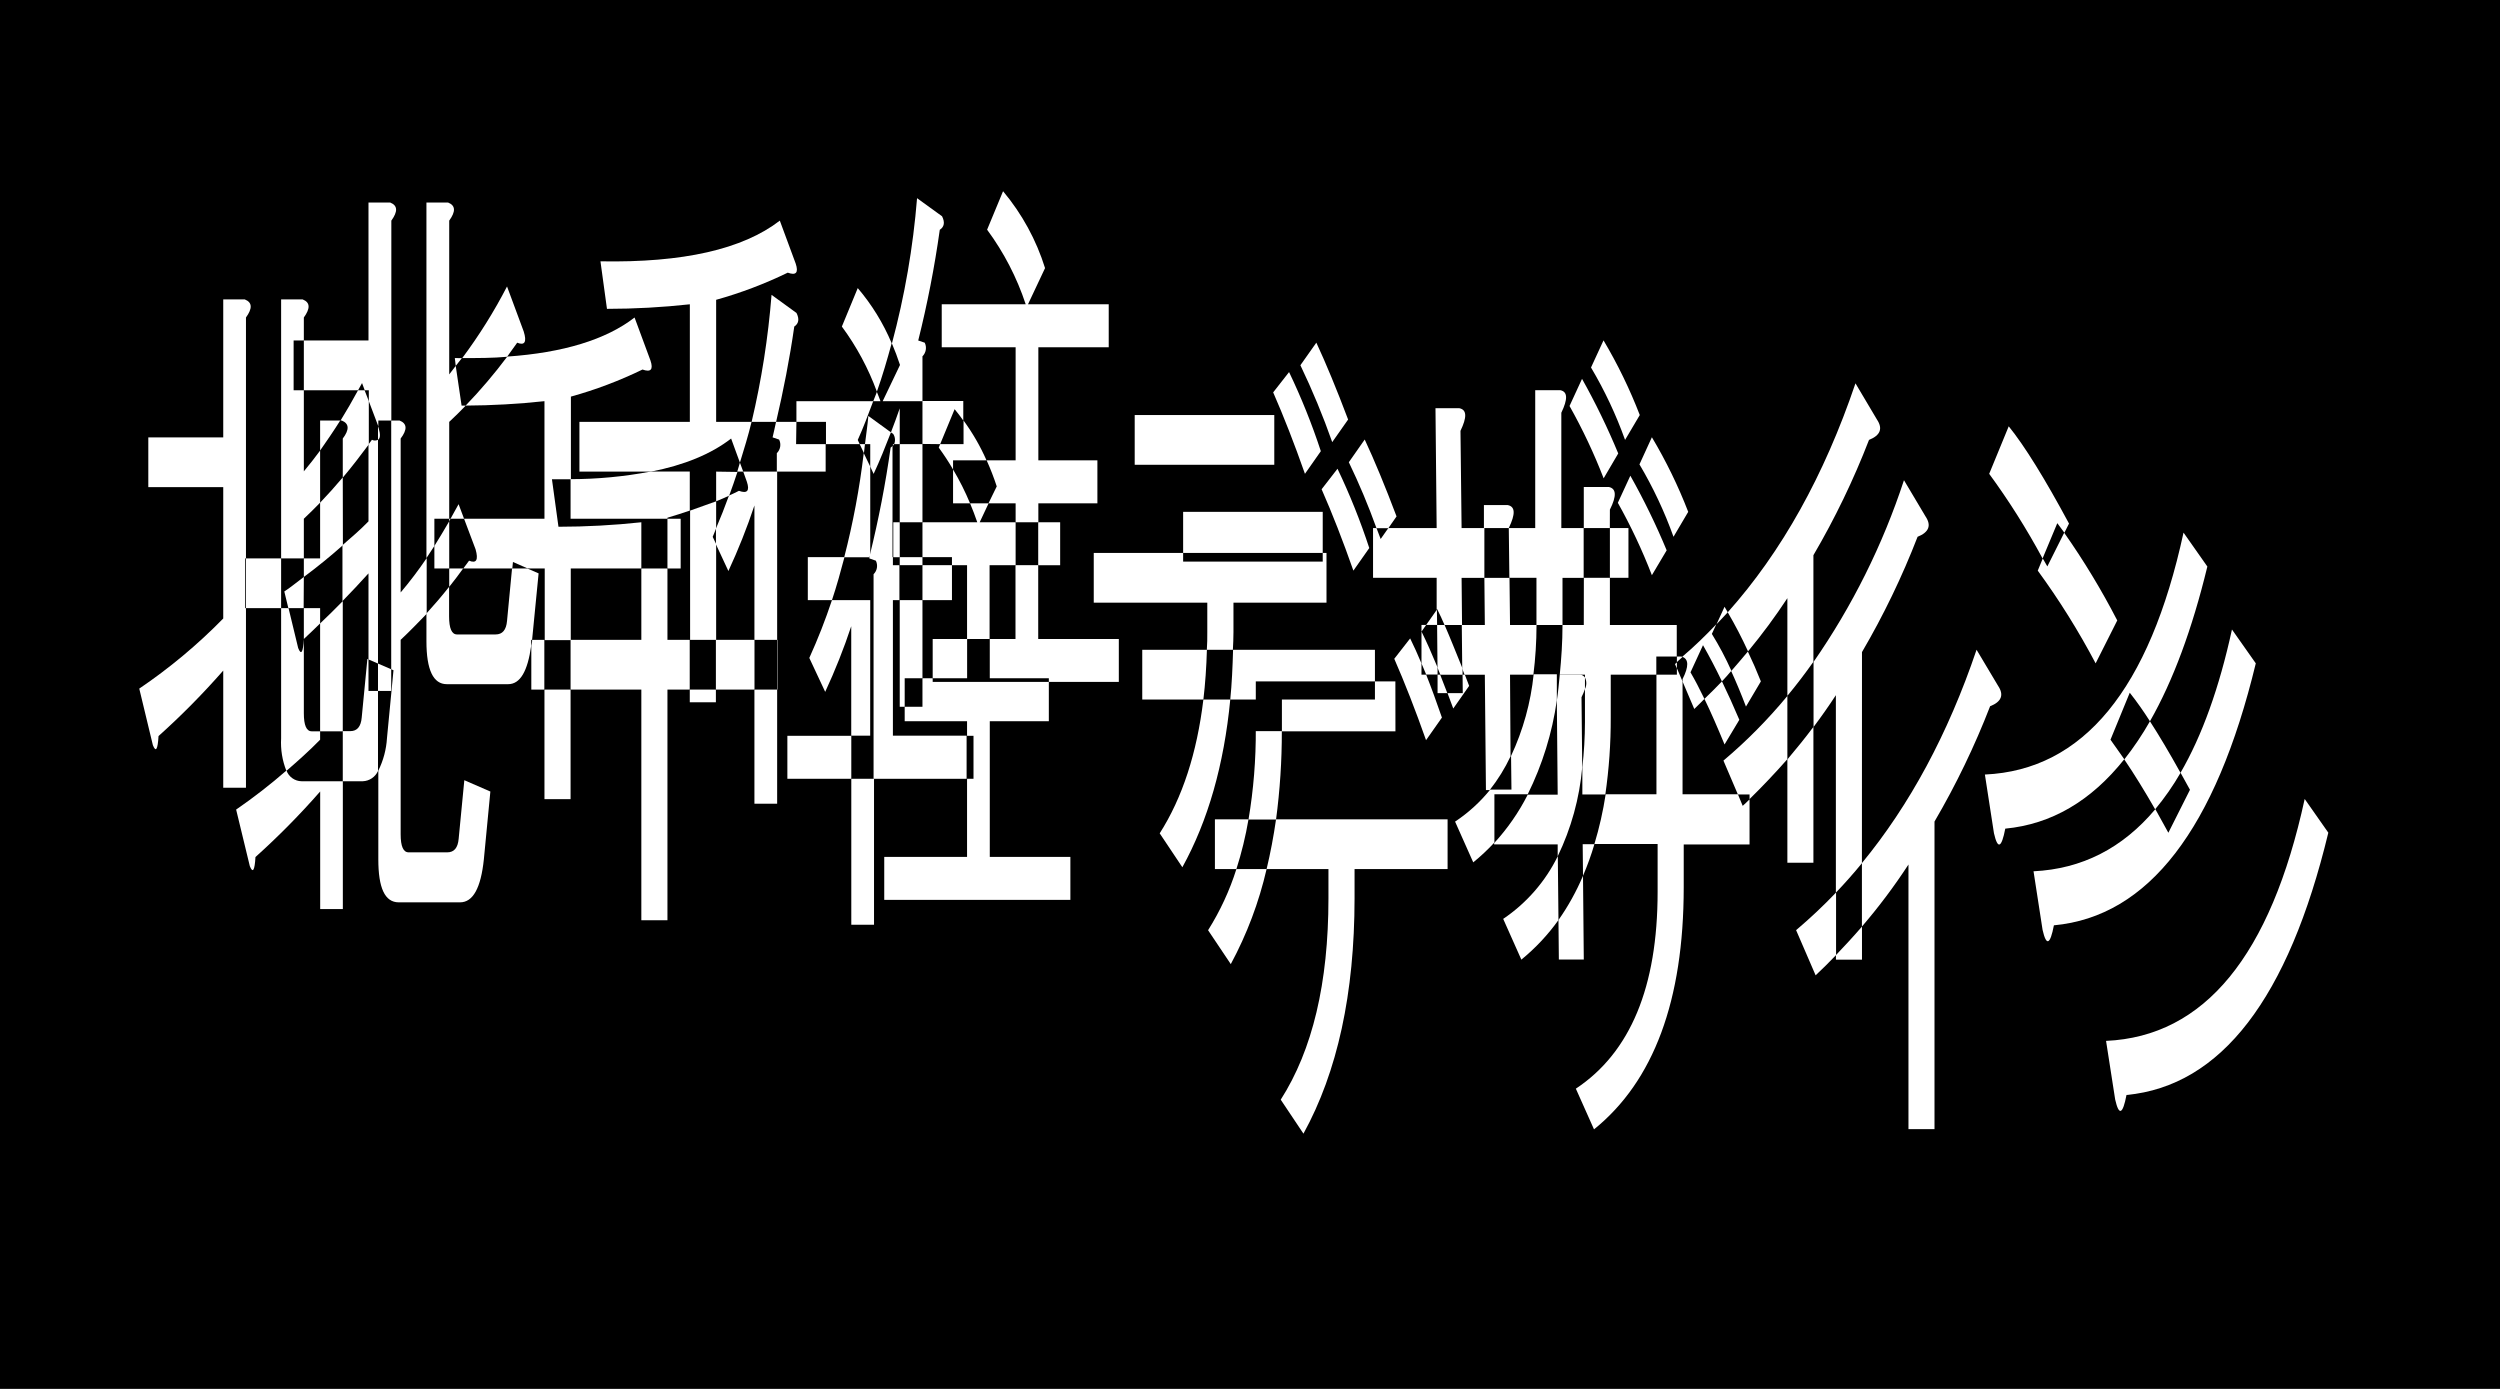
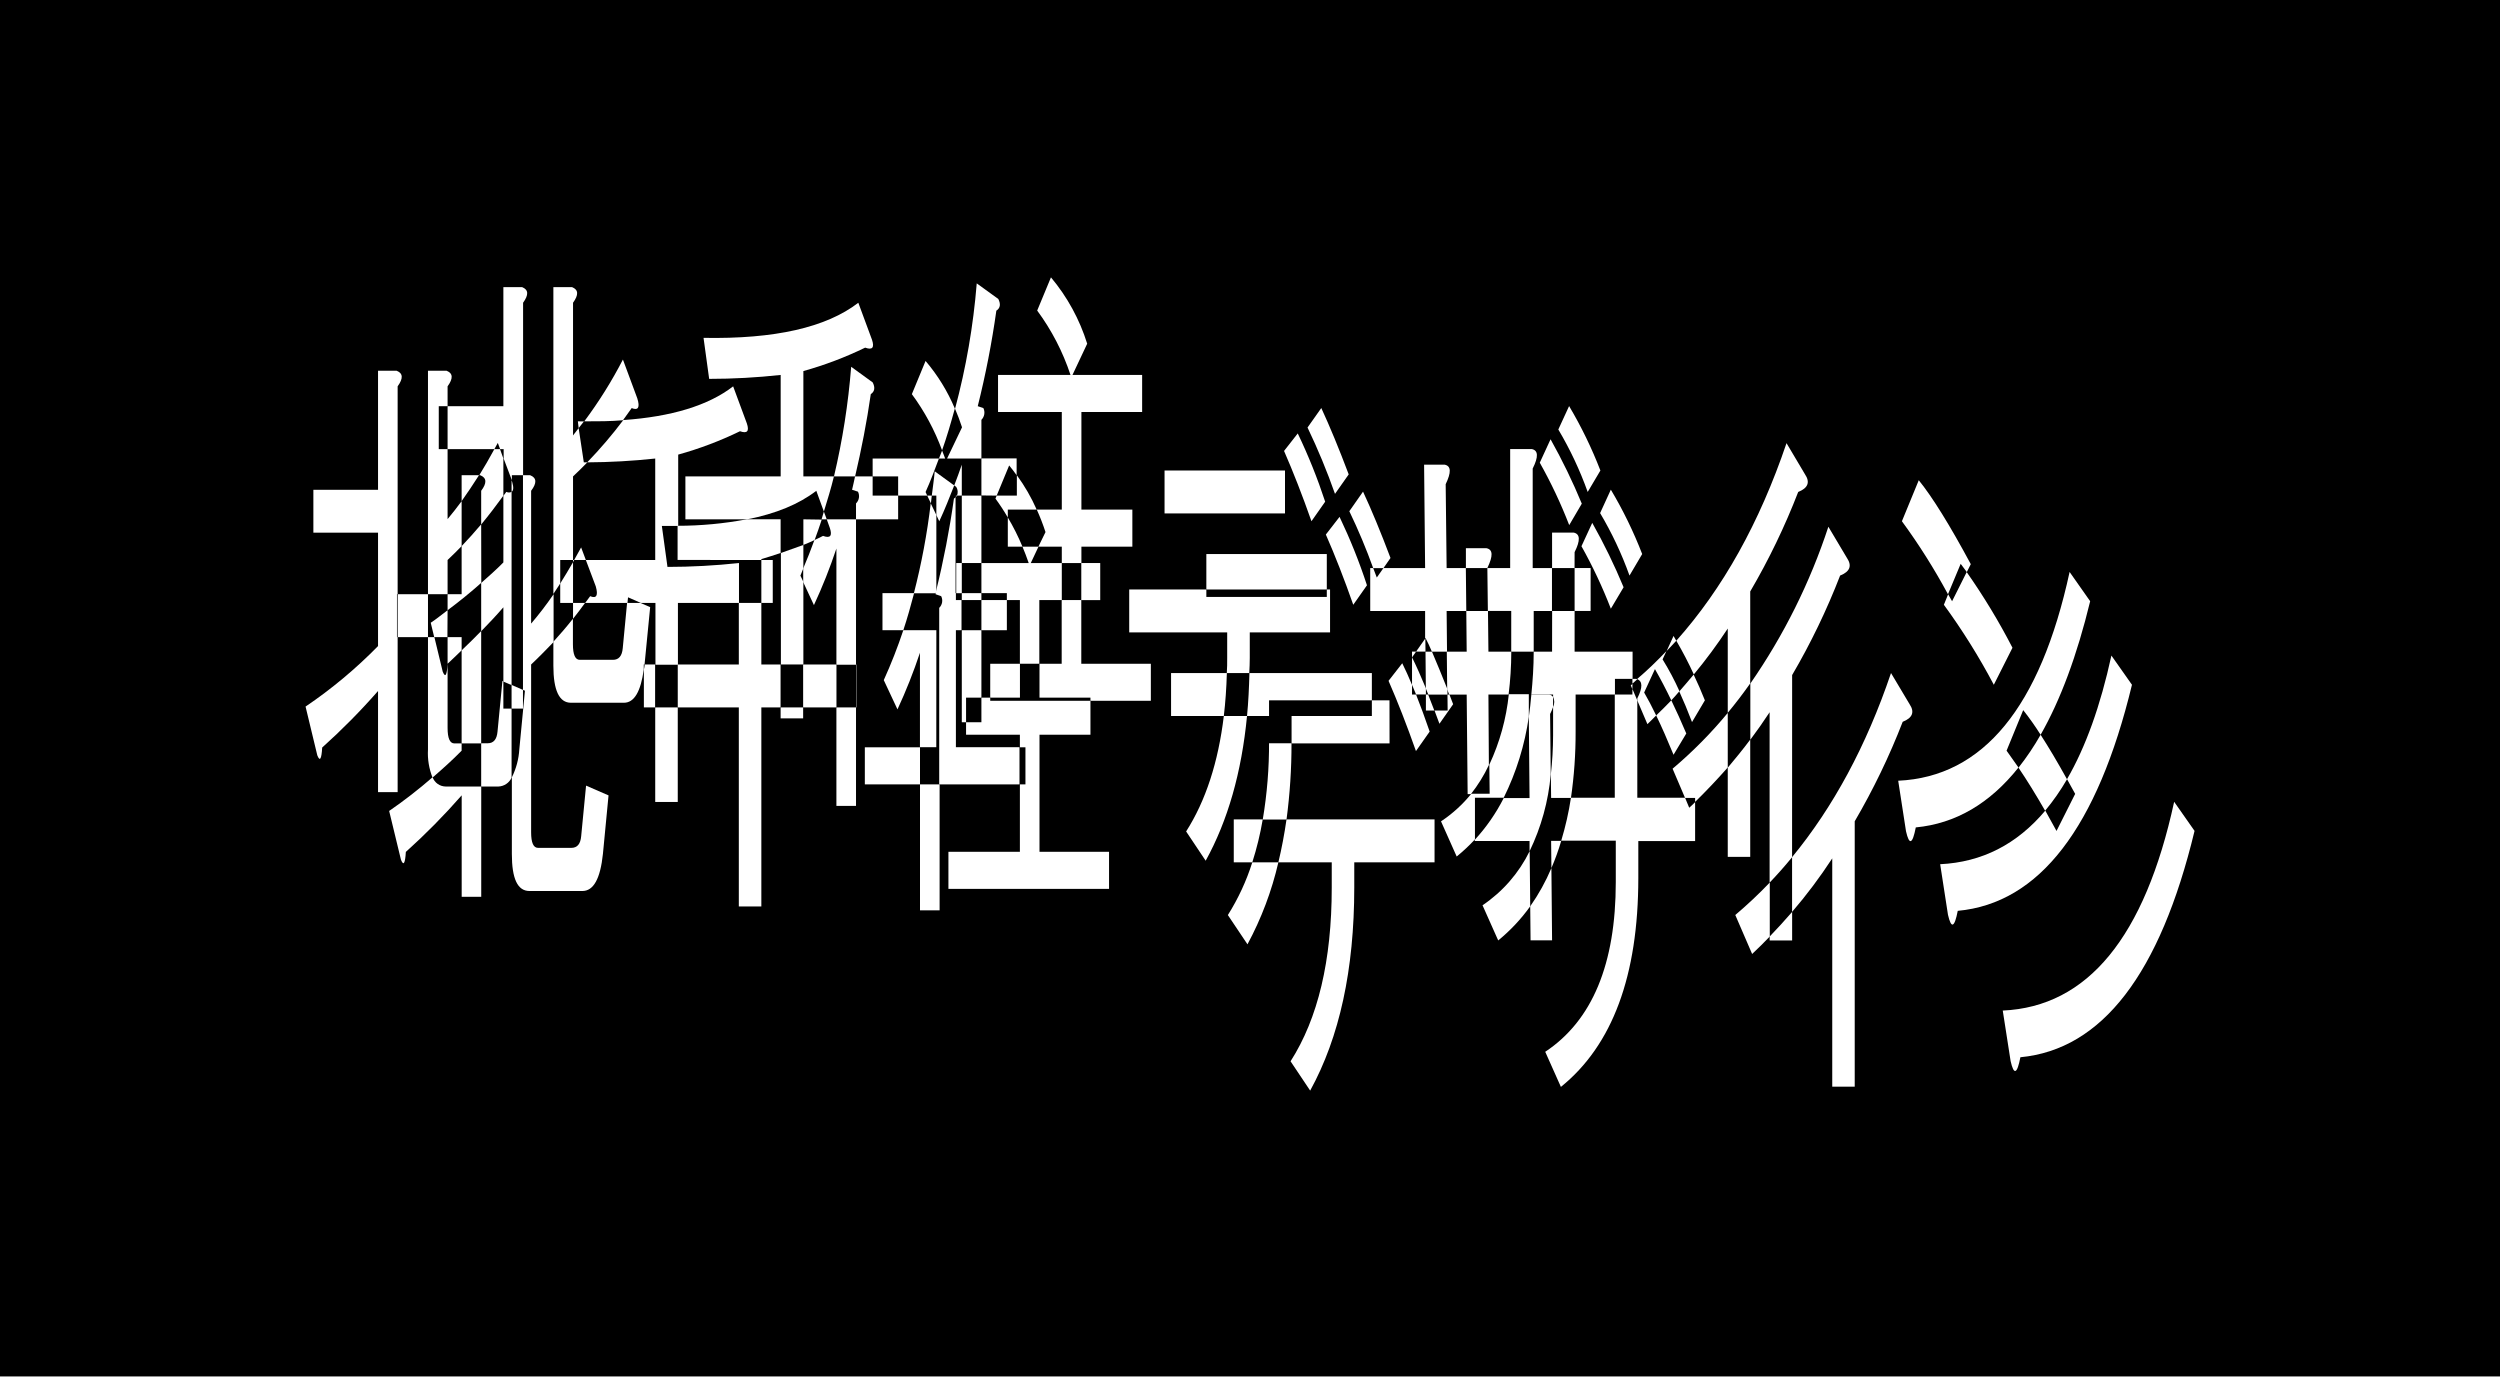
- <svg xmlns="http://www.w3.org/2000/svg" id="レイヤー_1" data-name="レイヤー 1" width="384" height="213.33" viewBox="0 0 384 213.33">
+ <svg xmlns="http://www.w3.org/2000/svg" id="レイヤー_1" data-name="レイヤー 1" width="445" height="245" viewBox="0 0 445 245">
  <defs>
    <style>
      .cls-1 {
        fill: #fff;
      }
    </style>
  </defs>
-   <rect width="384" height="213.33" />
+   <rect width="445" height="245" />
  <g>
-     <path class="cls-1" d="M207.07,64.44q-2.62-6.94-4.88-11.81l-2.45,3.47a116.64,116.64,0,0,1,4.89,11.81Z" />
-     <path class="cls-1" d="M202.88,69.3A100.47,100.47,0,0,0,198,57.15l-2.44,3.12q2.44,5.56,4.88,12.51Z" />
-     <path class="cls-1" d="M178.13,128l3.48,5.21q5.91-10.71,7.36-25.76h-4.13C183.85,115.66,181.62,122.53,178.13,128Z" />
-     <path class="cls-1" d="M189.46,97.09V92.57h14.29V84.93h-.58v1.33H181.73V84.93H168v7.64h17.44v4.52c0,.93,0,1.82-.07,2.72h4C189.42,98.9,189.46,98,189.46,97.09Z" />
-     <rect class="cls-1" x="174.29" y="63.75" width="21.44" height="7.64" />
-     <path class="cls-1" d="M221.88,96h2.69l-.07-7.24H228L228,81.11H224.5l-.17-14.93c1-2.09,1-3.24-.18-3.48h-3.66l.18,18.41h-7.42l-1.18,1.68c-.22-.59-.42-1.12-.64-1.68h-.53v7.64h9.77l0,4.89.07-.09C221.14,94.32,221.51,95.14,221.88,96Z" />
-     <path class="cls-1" d="M220.81,103.63l0,2.84h1.5c-.38-1-.75-1.94-1.1-2.84Z" />
-     <path class="cls-1" d="M236,88.75V96h4c0-.22,0-.42,0-.64v-6.6h3.25V81.11h-3.43V63.4c1-2.09,1-3.24-.17-3.47h-3.84V81.11h-4.06l.09,7.64Z" />
-     <path class="cls-1" d="M234.66,122a47.57,47.57,0,0,0,4.47-14.43l0-4h-3.56a39,39,0,0,1-3.47,12.54l.06,5.17h-3.26a24.07,24.07,0,0,1-5.4,4.92l2.79,6.26a31.2,31.2,0,0,0,3.25-3.05V122Z" />
-     <path class="cls-1" d="M248.56,69.65A107.27,107.27,0,0,0,243,58.19l-1.92,4.17a85.65,85.65,0,0,1,5.24,11.11Z" />
-     <rect class="cls-1" x="247.28" y="81.11" width="2.85" height="7.64" />
-     <path class="cls-1" d="M251.87,63.75a76.32,76.32,0,0,0-5.57-11.47l-1.92,4.17a64.14,64.14,0,0,1,5.23,11.12Z" />
-     <path class="cls-1" d="M274.54,132.52h4V111.65c-1.27,1.71-2.62,3.35-4,5Z" />
-     <path class="cls-1" d="M274.54,91.88v15c1.39-1.67,2.72-3.42,4-5.23V85.28a122.46,122.46,0,0,0,8.54-17.71c1.75-.7,2.15-1.74,1.22-3.13L285,58.88q-7.2,21.25-19.62,35.17a67.58,67.58,0,0,1,3.12,6A92.06,92.06,0,0,0,274.54,91.88Z" />
-     <path class="cls-1" d="M258.44,104.31v.37l1.8,4.22c.54-.5,1-1,1.56-1.55-.73-1.51-1.45-2.9-2.14-4.08l1.92-4.17q1.46,2.55,2.91,5.56c.5-.53,1-1.09,1.45-1.63a47.91,47.91,0,0,0-3-5.66l.69-1.49c-1.68,1.77-3.42,3.46-5.24,5C259.39,101.24,259.43,102.35,258.44,104.31Z" />
-     <path class="cls-1" d="M316,80.36c.34.42.72,1,1.09,1.47l.71-1.41Q312.2,70,308.54,65.48l-3,7.3a111.2,111.2,0,0,1,8.2,13Z" />
-     <path class="cls-1" d="M327.13,106.4a51,51,0,0,1,3.1,4.39q5.31-9.3,8.82-23.77l-3.66-5.21q-7.84,36.12-30.51,37.16l1.39,9c.58,2.55,1.16,2.31,1.74-.69,7.09-.68,13.18-4.25,18.28-10.66-.72-1.05-1.43-2-2.12-3Z" />
-     <path class="cls-1" d="M189.4,99.81c-.07,2.62-.19,5.19-.43,7.64h3.92v-2.79h18.3V99.81Z" />
-     <path class="cls-1" d="M196.89,112.3h-4V112a80.62,80.62,0,0,1-1.12,13.88H196A101.55,101.55,0,0,0,196.89,112.3Z" />
-     <path class="cls-1" d="M214.51,79.32q-2.62-6.94-4.89-11.81L207.18,71a106.12,106.12,0,0,1,4.25,10.13h1.82Z" />
-     <path class="cls-1" d="M175.45,99.81v7.64h9.39q.43-3.63.54-7.64Z" />
-     <path class="cls-1" d="M185.56,142.88l3.49,5.21a58.43,58.43,0,0,0,5.5-14.6h-4.64A40.52,40.52,0,0,1,185.56,142.88Z" />
-     <path class="cls-1" d="M207.88,87.65l2.44-3.47A101.4,101.4,0,0,0,205.44,72L203,75.15Q205.45,80.72,207.88,87.65Z" />
-     <rect class="cls-1" x="181.73" y="78.62" width="21.44" height="6.31" />
-     <path class="cls-1" d="M248.5,77.23a86,86,0,0,1,5.23,11.12L256,84.53a106.34,106.34,0,0,0-5.58-11.46Z" />
-     <path class="cls-1" d="M231.77,81.06c1-2.09,1-3.24-.18-3.48h-3.66l0,3.53h3.81Z" />
-     <polygon class="cls-1" points="218.34 95.99 218.34 97.02 219.06 95.99 218.34 95.99" />
-     <path class="cls-1" d="M257.05,82.45l2.26-3.83a75.67,75.67,0,0,0-5.58-11.46l-1.91,4.17A64.14,64.14,0,0,1,257.05,82.45Z" />
-     <path class="cls-1" d="M230.89,141.14l2.79,6.26a31.37,31.37,0,0,0,5.7-6.08l-.1-9.82A24.75,24.75,0,0,1,230.89,141.14Z" />
-     <path class="cls-1" d="M218.34,97v4.89c.24.56.47,1.12.72,1.72h1.75v-1.09C219.92,100.37,219.09,98.51,218.34,97Z" />
-     <path class="cls-1" d="M247.28,78.28c1.05-2.09,1-3.24-.17-3.48h-3.84v6.31h4Z" />
-     <path class="cls-1" d="M243.27,96H240c0,2.67-.18,5.19-.42,7.63h3.87v.43a2,2,0,0,1,0,1.77v5.1a62.87,62.87,0,0,1-.4,6.91l0,4.19h3.53a80.42,80.42,0,0,0,.83-11.8v-6.6h7v-2.79h3.14V96H247.28V88.75h-4Z" />
-     <path class="cls-1" d="M231.94,103.63h3.59a62.23,62.23,0,0,0,.48-7.58V96h-4.07l-.08-7.24H228l.07,7.24h-3.54l.07,6.7.36.94h3.11l.17,17.71h.58a26.78,26.78,0,0,0,3.2-5.17Z" />
-     <path class="cls-1" d="M243.15,134.52a42.59,42.59,0,0,0,1.75-4.85h-1.8Z" />
-     <path class="cls-1" d="M282,146.7v.7h4v-5.08C284.7,143.83,283.36,145.28,282,146.7Z" />
-     <path class="cls-1" d="M286,100.16a122.46,122.46,0,0,0,8.54-17.71c1.75-.7,2.15-1.74,1.22-3.13l-3.31-5.56a108,108,0,0,1-13.89,27.91v10c1.19-1.59,2.34-3.22,3.43-4.89v30.33q2.07-2.16,4-4.52Z" />
-     <path class="cls-1" d="M264.72,116.83l2.22,5.2h1.79v.71q3-2.94,5.81-6.13V106.9A78.14,78.14,0,0,1,264.72,116.83Z" />
-     <path class="cls-1" d="M346.49,101.89l-3.66-5.2q-2.93,13.44-7.9,22c.48.87.94,1.68,1.45,2.62l-3.32,6.6c-.68-1.26-1.36-2.46-2-3.62q-7.56,9-18.71,9.54l1.39,9q.87,3.81,1.74-.7Q337.25,140.11,346.49,101.89Z" />
-     <path class="cls-1" d="M313.77,85.78,313,87.65a115.57,115.57,0,0,1,8.89,14.24l3.32-6.59a116,116,0,0,0-8.15-13.47L314.47,87Z" />
-     <path class="cls-1" d="M214.33,104.66h-3.14v2.79H196.9V112c0,.11,0,.22,0,.33h17.44Z" />
-     <path class="cls-1" d="M218.34,101.91c-.59-1.41-1.18-2.73-1.74-3.85l-2.44,3.13q2.43,5.55,4.88,12.5l2.44-3.47c-.84-2.44-1.64-4.63-2.42-6.59h-.72Z" />
-     <path class="cls-1" d="M194.55,133.49h9.5V138q0,19.45-7.33,30.91l3.49,5.22q7.84-14.25,7.85-36.13v-4.51h14.29v-7.64H196Q195.43,129.82,194.55,133.49Z" />
-     <path class="cls-1" d="M186.61,125.85v7.64h3.3a55.81,55.81,0,0,0,1.86-7.64Z" />
-     <path class="cls-1" d="M224.68,106.47h-2.34c.29.77.58,1.52.88,2.36l2.44-3.48c-.22-.59-.44-1.14-.66-1.72h-.35Z" />
-     <polygon class="cls-1" points="220.71 93.64 219.06 95.99 220.74 95.99 220.71 93.64" />
-     <path class="cls-1" d="M220.74,96l.06,6.55c.14.35.29.73.44,1.09h3.41v-.94c-1-2.45-1.88-4.69-2.76-6.7Z" />
-     <path class="cls-1" d="M266.94,122h-8.5V104.68l-.87-2.05v1h-3.14V122h-7.8a54.87,54.87,0,0,1-1.73,7.64h9.71V137q0,21.89-12.56,30.22l2.79,6.25q13.77-11.12,13.78-37.16v-6.6h10.11v-6.93c-.36.34-.69.7-1.05,1Z" />
-     <path class="cls-1" d="M242.92,107.09a9.33,9.33,0,0,0,.53-1.26v-1.77a1.07,1.07,0,0,0-.67-.43h-3.2c-.13,1.35-.25,2.7-.45,4l.13,14.43h-4.6a33.07,33.07,0,0,1-5.16,7.44v.2h9.76l0,1.83a39.31,39.31,0,0,0,3.77-13.66Z" />
-     <path class="cls-1" d="M258.42,100.92c-.06,0-.09-.07-.15-.08h-.7v.85C257.86,101.44,258.13,101.17,258.42,100.92Z" />
-     <path class="cls-1" d="M267.16,110.56c-.89-2.1-1.78-4.06-2.67-5.9-.87.92-1.78,1.81-2.69,2.69,1,2.05,2,4.37,3.09,7Z" />
-     <path class="cls-1" d="M239.44,147.38h3.83l-.12-12.86a36.76,36.76,0,0,1-3.77,6.8Z" />
-     <path class="cls-1" d="M264.89,93.2l-1.23,2.68c.57-.61,1.16-1.2,1.72-1.83C265.22,93.77,265.06,93.47,264.89,93.2Z" />
-     <path class="cls-1" d="M270.47,104.66c-.64-1.61-1.3-3.12-2-4.58-.83,1-1.69,2-2.56,3,.76,1.66,1.51,3.45,2.27,5.45Z" />
-     <path class="cls-1" d="M239.09,103.62h0Z" />
-     <path class="cls-1" d="M257.28,102l.29.68v-.94Z" />
-     <path class="cls-1" d="M306.91,105.35,303.6,99.8c-4.4,13-10.3,23.88-17.61,32.77v9.75a90.39,90.39,0,0,0,7.15-9.53v40.64h4V126.19a123,123,0,0,0,8.54-17.71C307.43,107.79,307.84,106.74,306.91,105.35Z" />
-     <path class="cls-1" d="M275.88,142.87l3,6.94c1.08-1,2.11-2.05,3.14-3.11v-9.61A78.94,78.94,0,0,1,275.88,142.87Z" />
-     <path class="cls-1" d="M330.23,110.79a46.7,46.7,0,0,1-3.94,5.86c1.53,2.25,3.11,4.82,4.74,7.66a40.08,40.08,0,0,0,3.9-5.6Q332.35,114.06,330.23,110.79Z" />
-     <path class="cls-1" d="M354,122.72q-7.85,36.14-30.51,37.16l1.4,9q.87,3.83,1.74-.69,21.79-2.08,31-40.29Z" />
-   </g>
-   <g>
-     <path class="cls-1" d="M49.17,112.33H47.89c-.82,0-1.22-.92-1.22-2.78V98.15c-.12,2.08-.41,2.55-.87,1.39l-1.48-6.13H43.18v20a11.74,11.74,0,0,0,.81,5c1.79-1.55,3.55-3.12,5.18-4.79Z" />
-     <path class="cls-1" d="M56.6,106.13v-4.84l-.17-.08-.87,9c-.12,1.39-.7,2.09-1.74,2.09H52.65V120h3.08a2.68,2.68,0,0,0,2.33-1.57V106.13Z" />
-     <path class="cls-1" d="M46.67,79.68c.84-.79,1.67-1.62,2.5-2.47v-8c-.83,1.12-1.66,2.19-2.5,3.19V59.94H45.1V52.3h1.57V48.77c1-1.39,1-2.31-.18-2.78H43.18V85.77h3.49Z" />
-     <path class="cls-1" d="M52.48,64.59q1.74.69.17,2.77v6c1.36-1.61,2.67-3.31,4-5.1V61.62L56,59.94H55c-.88,1.63-1.78,3.17-2.69,4.65Z" />
-     <path class="cls-1" d="M37.66,85.77h.12v-37c1-1.39,1-2.31-.18-2.78H34.29V67.18H22.78v7.64H34.29V95a83.73,83.73,0,0,1-12.9,10.77l2.09,8.68c.46,1.16.75.7.87-1.39A117.74,117.74,0,0,0,34.29,103V121h3.49V93.41h-.12Z" />
-     <path class="cls-1" d="M69.2,79.68H69v.39C69.06,79.94,69.13,79.81,69.2,79.68Z" />
-     <rect class="cls-1" x="102.52" y="79.68" width="2.03" height="7.64" />
-     <path class="cls-1" d="M71.52,62.3a118.76,118.76,0,0,0,12.11-.68V79.68H71.28l1.77,4.7c.46,1.63.12,2.21-1,1.74-.29.41-.6.8-.89,1.2h7.53l.1-1,2.27,1h2.61v11h4v-11H98.51v-7.1a119.72,119.72,0,0,1-12.73.69l-1-7.29c1,0,2,0,2.91,0V60.92a64.73,64.73,0,0,0,11-4.16c1.28.46,1.69,0,1.22-1.39l-2.44-6.6c-4.41,3.41-11,5.41-19.55,6A80,80,0,0,1,71.52,62.3Z" />
-     <rect class="cls-1" x="83.63" y="105.92" width="4.01" height="16.83" />
-     <path class="cls-1" d="M69.86,55,70,56.2c.32-.4.63-.78.94-1.19C70.58,55,70.24,55,69.86,55Z" />
-     <path class="cls-1" d="M137.34,68.22h.86v-5.5c-.42,1.25-.89,2.47-1.35,3.69l.36.26A1.68,1.68,0,0,1,137.34,68.22Z" />
-     <path class="cls-1" d="M114.72,74c.46,1.39.06,1.86-1.22,1.39-.47.25-1,.49-1.53.73-.63,1.72-1.29,3.42-2,5.07v2.42l1.91,4.1a95.53,95.53,0,0,0,4-10.07V98.28h3.49V72.44h-5.21Z" />
-     <path class="cls-1" d="M137.15,113V92.18h1V86.81h-1V85.58h-.06V68.48a1.08,1.08,0,0,1-.29.27,164.16,164.16,0,0,1-3.19,16.5v.33h-.08a1.06,1.06,0,0,1,0,.19l1,.35a1.79,1.79,0,0,1-.35,2.08v31.42h14.29V113Z" />
-     <path class="cls-1" d="M144.41,68.22l2.22-5.37c.47.55.9,1.15,1.33,1.74v-3h-6.27v6.6Z" />
-     <path class="cls-1" d="M122,50.16c.69-.46.81-1.16.34-2.09l-3.83-2.78a128.89,128.89,0,0,1-3.06,19.51h3.76C120.33,60,121.29,55.13,122,50.16Z" />
-     <rect class="cls-1" x="141.69" y="86.81" width="4.53" height="5.37" />
-     <rect class="cls-1" x="120.94" y="113.02" width="9.82" height="6.6" />
-     <path class="cls-1" d="M124.08,85.58v6.6h3.71c.71-2.13,1.33-4.35,1.92-6.6Z" />
-     <rect class="cls-1" x="115.88" y="105.92" width="3.49" height="17.53" />
-     <path class="cls-1" d="M134.13,61.62h-11.8V64.8h4.54v3.42h5.18l-.3-.64C132.62,65.67,133.37,63.64,134.13,61.62Z" />
-     <path class="cls-1" d="M131.75,44.25l-2.44,5.91a40,40,0,0,1,5.38,10c.85-2.4,1.58-4.9,2.27-7.44A32.4,32.4,0,0,0,131.75,44.25Z" />
-     <path class="cls-1" d="M55,59.94c.2-.37.41-.72.61-1.1l.41,1.1h.63v1.68l1.46,3.86v-.89h2V33.89c1-1.39,1-2.31-.17-2.78H56.6V52.3H46.67v7.64Z" />
-     <path class="cls-1" d="M49.17,93.41h-2.5v4.74c.86-.78,1.66-1.59,2.5-2.39Z" />
-     <path class="cls-1" d="M66.72,79.68H69V64.8c.86-.8,1.71-1.64,2.54-2.5H70.9L70,56.2c-.34.43-.68.89-1,1.31V33.89c1-1.39,1-2.31-.17-2.78H65.5V85.72c.41-.61.81-1.23,1.22-1.86Z" />
-     <path class="cls-1" d="M81.73,98.28l1-10.21L81,87.32H78.65l-.77,8.05c-.12,1.39-.7,2.08-1.75,2.08H70.2c-.81,0-1.22-.92-1.22-2.78V90.14c-1.13,1.44-2.3,2.79-3.48,4.09v4.26q0,6.6,3.13,6.6h9.42c1.86,0,3-2,3.54-5.91v-.9Z" />
-     <path class="cls-1" d="M58.06,67.55a1,1,0,0,1-.93,0c-.17.25-.35.47-.53.71V80.08c-1.24,1.28-2.61,2.46-4,3.66v8.59c1.36-1.4,2.7-2.81,4-4.26v13.22l1.46.63Z" />
-     <path class="cls-1" d="M79.44,52.64c1.16.47,1.51-.11,1-1.73L77.88,44A78.76,78.76,0,0,1,71,55c2.43,0,4.73,0,6.89-.2C78.38,54.09,78.92,53.39,79.44,52.64Z" />
-     <rect class="cls-1" x="105.95" y="105.92" width="4.01" height="1.95" />
-     <path class="cls-1" d="M106,78.43V98.28h4V83.57l-.53-1.11c.2-.42.34-.89.53-1.31V77C108.73,77.44,107.42,77.94,106,78.43Z" />
-     <path class="cls-1" d="M122.33,64.8H119.2c-.18.79-.33,1.59-.53,2.38l1,.34a1.8,1.8,0,0,1-.35,2.09v2.83h7.5V68.22h-4.54Z" />
-     <path class="cls-1" d="M113.65,71.06c.63-2.06,1.27-4.1,1.79-6.26H110V46.05a65.31,65.31,0,0,0,11-4.17c1.28.47,1.68,0,1.22-1.39l-2.44-6.6q-8.55,6.6-27.55,6.25l1,7.3a117.31,117.31,0,0,0,12.73-.7V64.8H89v7.64h11c5.1-1,9.23-2.7,12.3-5.08Z" />
-     <rect class="cls-1" x="138.2" y="68.22" width="3.49" height="12" />
-     <path class="cls-1" d="M134.69,60.2c-.17.48-.38.94-.56,1.42h1.11C135.07,61.13,134.87,60.67,134.69,60.2Z" />
-     <path class="cls-1" d="M149,77.31a40.71,40.71,0,0,0-2.61-5.2v5.2Z" />
-     <path class="cls-1" d="M135.58,61.62h6.11V54.73a1.82,1.82,0,0,0,.35-2.09l-1-.34a163.53,163.53,0,0,0,3.31-17c.7-.46.81-1.16.35-2.08l-3.84-2.78A124.93,124.93,0,0,1,137,52.76c.45,1.06.87,2.16,1.24,3.3Z" />
-     <polygon class="cls-1" points="155.98 98.15 152.03 98.15 152.03 104.18 161.1 104.18 161.1 104.74 171.85 104.74 171.85 98.15 159.47 98.15 159.47 86.81 155.98 86.81 155.98 98.15" />
-     <polygon class="cls-1" points="138.2 92.18 138.2 108.56 138.96 108.56 138.96 104.18 141.69 104.18 141.69 92.18 138.2 92.18" />
-     <path class="cls-1" d="M151.83,77.31H156v2.91h3.49V77.31h9.07v-6.6h-9.07V53.34h10.81v-6.6H157.9l2.62-5.56a34.28,34.28,0,0,0-6.45-11.81l-2.45,5.91a40.92,40.92,0,0,1,5.93,11.46h-12.9v6.6H156V70.71h-4.45a40.06,40.06,0,0,1,1.55,4Z" />
-     <rect class="cls-1" x="143.26" y="98.15" width="5.29" height="6.03" />
-     <path class="cls-1" d="M132.05,68.22l.65,1.38c.05-.46.11-.92.16-1.38Z" />
-     <path class="cls-1" d="M49.17,64.59V69.2c1-1.43,2.08-3,3.09-4.61Z" />
-     <path class="cls-1" d="M69.2,79.68h2.08l-.84-2.24C70,78.21,69.61,78.94,69.2,79.68Z" />
-     <path class="cls-1" d="M69,87.32v2.82c.73-.91,1.44-1.85,2.14-2.82Z" />
-     <path class="cls-1" d="M52.65,73.33c-1.14,1.35-2.3,2.65-3.48,3.88v8.56h-2.5v2.85c2.09-1.55,4.09-3.18,6-4.88Z" />
-     <path class="cls-1" d="M61.54,91V67.36q1.58-2.08-.17-2.77H60.09V102.8l.35.15-1,10.42a13,13,0,0,1-1.33,5V132c0,4.39,1,6.6,3.14,6.6h9.41c2,0,3.2-2.21,3.66-6.6l1-10.42-4-1.74-.87,9c-.12,1.39-.7,2.08-1.75,2.08H62.77c-.82,0-1.23-.92-1.23-2.77V98.28c1.36-1.27,2.67-2.63,4-4V85.72A61.15,61.15,0,0,1,61.54,91Z" />
-     <path class="cls-1" d="M44,118.35a85.74,85.74,0,0,1-7.73,6l2.1,8.68c.46,1.16.75.69.87-1.39a117.74,117.74,0,0,0,9.94-10.07v18.06h3.48V120H46.32A2.51,2.51,0,0,1,44,118.35Z" />
-     <path class="cls-1" d="M49.17,95.76v16.57h3.48v-20C51.53,93.49,50.35,94.63,49.17,95.76Z" />
-     <rect class="cls-1" x="37.78" y="85.77" width="5.4" height="7.64" />
-     <polygon class="cls-1" points="58.06 106.13 60.09 106.13 60.09 102.8 58.06 101.92 58.06 106.13" />
-     <path class="cls-1" d="M46.67,88.62c-1,.74-1.93,1.53-3,2.23l.62,2.56h2.35Z" />
-     <path class="cls-1" d="M58.17,65.79l-.11-.31v2.07C58.4,67.35,58.46,66.8,58.17,65.79Z" />
-     <path class="cls-1" d="M66.72,83.86v3.46H69V80.07C68.24,81.38,67.48,82.65,66.72,83.86Z" />
-     <path class="cls-1" d="M81.73,98.28l0,.21c0,.26-.08.44-.12.69v6.74h2V98.28Z" />
-     <rect class="cls-1" x="119.37" y="98.28" width="0.06" height="7.64" />
-     <path class="cls-1" d="M102.52,79.68v-.16c1.21-.36,2.35-.72,3.43-1.09v-6h-6A66.3,66.3,0,0,1,87.64,73.6v6.08Z" />
-     <path class="cls-1" d="M110,72.44V77c.71-.29,1.39-.58,2-.87.44-1.2.87-2.4,1.27-3.64Z" />
-     <polygon class="cls-1" points="102.52 98.28 102.52 87.32 98.51 87.32 98.51 98.28 87.64 98.28 87.64 105.92 98.51 105.92 98.51 141.35 102.52 141.35 102.52 105.92 105.94 105.92 105.94 98.28 102.52 98.28" />
-     <rect class="cls-1" x="109.96" y="98.28" width="5.93" height="7.64" />
-     <path class="cls-1" d="M114.16,72.44l-.51-1.38c-.14.45-.26.93-.41,1.38Z" />
-     <rect class="cls-1" x="137.21" y="80.22" width="0.99" height="5.37" />
-     <rect class="cls-1" x="130.76" y="119.62" width="3.49" height="22.42" />
-     <path class="cls-1" d="M144.41,68.22l-.22.53a37.38,37.38,0,0,1,2.2,3.36v-1.4h5.14A32.74,32.74,0,0,0,148,64.59v3.63Z" />
-     <path class="cls-1" d="M137.34,68.22h-.19v.26A1.15,1.15,0,0,0,137.34,68.22Z" />
-     <polygon class="cls-1" points="161.1 110.78 161.1 104.74 143.26 104.74 143.26 104.18 141.69 104.18 141.69 108.56 138.96 108.56 138.96 110.78 148.54 110.78 148.54 113.02 149.53 113.02 149.53 119.62 148.54 119.62 148.54 131.62 135.82 131.62 135.82 138.22 164.41 138.22 164.41 131.62 152.03 131.62 152.03 110.78 161.1 110.78" />
-     <rect class="cls-1" x="159.47" y="80.22" width="3.37" height="6.6" />
-     <path class="cls-1" d="M141.69,80.22v5.36h4.53v1.23h2.32V98.15H152V86.81H156V80.22h-5.52l1.37-2.91H149c.39.94.77,1.9,1.11,2.91Z" />
-     <path class="cls-1" d="M133.67,92.18h-5.88a91,91,0,0,1-3.48,8.88l2.44,5.21a94.85,94.85,0,0,0,4-10.08V113h2.91Z" />
-     <path class="cls-1" d="M133.67,85.25V71.67l-1-2.07a120.83,120.83,0,0,1-3,16h3.88C133.62,85.47,133.64,85.36,133.67,85.25Z" />
-     <rect class="cls-1" x="138.2" y="85.58" width="3.49" height="1.23" />
-     <path class="cls-1" d="M136.85,66.41l-3.47-2.52c-.13,1.49-.35,2.88-.52,4.33h.81v3.45l.52,1.12C135.16,70.72,136,68.58,136.85,66.41Z" />
+     <g>
+       <path class="cls-1" d="M240.07,84.44q-2.62-6.94-4.88-11.81l-2.45,3.47a116.64,116.64,0,0,1,4.89,11.81Z" />
+       <path class="cls-1" d="M235.88,89.3A100.47,100.47,0,0,0,231,77.15l-2.44,3.12q2.44,5.57,4.88,12.51Z" />
+       <path class="cls-1" d="M211.13,148l3.48,5.21q5.91-10.71,7.36-25.76h-4.13C216.85,135.66,214.62,142.53,211.13,148Z" />
+       <path class="cls-1" d="M222.46,117.09v-4.52h14.29v-7.64h-.58v1.33H214.73v-1.33H201v7.64h17.44v4.52c0,.93,0,1.82-.07,2.72h4C222.42,118.9,222.46,118,222.46,117.09Z" />
+       <rect class="cls-1" x="207.29" y="83.75" width="21.44" height="7.64" />
+       <path class="cls-1" d="M254.88,116h2.69l-.07-7.24H261l-.08-7.64H257.5l-.17-14.93c1-2.09,1-3.24-.18-3.48h-3.66l.18,18.41h-7.42l-1.18,1.68c-.22-.59-.42-1.12-.64-1.68h-.53v7.64h9.77l0,4.89.07-.09C254.14,114.32,254.51,115.14,254.88,116Z" />
+       <path class="cls-1" d="M253.81,123.63l0,2.84h1.5c-.38-1-.75-1.94-1.1-2.84Z" />
+       <path class="cls-1" d="M269,108.75V116h4c0-.22,0-.42,0-.64v-6.6h3.25v-7.64h-3.43V83.4c1.05-2.09,1-3.24-.17-3.47h-3.84v21.18h-4.06l.09,7.64Z" />
+       <path class="cls-1" d="M267.66,142a47.57,47.57,0,0,0,4.47-14.43l0-4h-3.56a39,39,0,0,1-3.47,12.54l.06,5.17h-3.26a24.07,24.07,0,0,1-5.4,4.92l2.79,6.26a31.2,31.2,0,0,0,3.25-3.05V142Z" />
+       <path class="cls-1" d="M281.56,89.65A107.27,107.27,0,0,0,276,78.19l-1.92,4.17a85.65,85.65,0,0,1,5.24,11.11Z" />
+       <rect class="cls-1" x="280.28" y="101.11" width="2.85" height="7.64" />
+       <path class="cls-1" d="M284.87,83.75a76.32,76.32,0,0,0-5.57-11.47l-1.92,4.17a64.14,64.14,0,0,1,5.23,11.12Z" />
+       <path class="cls-1" d="M307.54,152.52h4V131.65c-1.27,1.71-2.62,3.35-4,5Z" />
+       <path class="cls-1" d="M307.54,111.88v15c1.39-1.67,2.72-3.42,4-5.23V105.28a122.46,122.46,0,0,0,8.54-17.71c1.75-.7,2.15-1.74,1.22-3.13L318,78.88q-7.2,21.25-19.62,35.17a67.58,67.58,0,0,1,3.12,6A92.06,92.06,0,0,0,307.54,111.88Z" />
+       <path class="cls-1" d="M291.44,124.31v.37l1.8,4.22c.54-.5,1-1,1.56-1.55-.73-1.51-1.45-2.9-2.14-4.08l1.92-4.17q1.46,2.55,2.91,5.56c.5-.53,1-1.09,1.45-1.63a47.91,47.91,0,0,0-3-5.66l.69-1.49c-1.68,1.77-3.42,3.46-5.24,5C292.39,121.24,292.43,122.35,291.44,124.31Z" />
+       <path class="cls-1" d="M349,100.36c.34.42.72,1,1.09,1.47l.71-1.41Q345.2,90,341.54,85.48l-3,7.3a111.2,111.2,0,0,1,8.2,13Z" />
+       <path class="cls-1" d="M360.13,126.4a51,51,0,0,1,3.1,4.39q5.31-9.3,8.82-23.77l-3.66-5.21q-7.84,36.12-30.51,37.16l1.39,9c.58,2.55,1.16,2.31,1.74-.69,7.09-.68,13.18-4.25,18.28-10.66-.72-1.05-1.43-2-2.12-3Z" />
+       <path class="cls-1" d="M222.4,119.81c-.07,2.62-.19,5.19-.43,7.64h3.92v-2.79h18.3v-4.85Z" />
+       <path class="cls-1" d="M229.89,132.3h-4V132a80.62,80.62,0,0,1-1.12,13.88H229A101.55,101.55,0,0,0,229.89,132.3Z" />
+       <path class="cls-1" d="M247.51,99.32q-2.62-6.94-4.89-11.81L240.18,91a106.12,106.12,0,0,1,4.25,10.13h1.82Z" />
+       <path class="cls-1" d="M208.45,119.81v7.64h9.39q.43-3.63.54-7.64Z" />
+       <path class="cls-1" d="M218.56,162.88l3.49,5.21a58.43,58.43,0,0,0,5.5-14.6h-4.64A40.52,40.52,0,0,1,218.56,162.88Z" />
+       <path class="cls-1" d="M240.88,107.65l2.44-3.47A101.4,101.4,0,0,0,238.44,92L236,95.15Q238.45,100.72,240.88,107.65Z" />
+       <rect class="cls-1" x="214.73" y="98.62" width="21.44" height="6.31" />
+       <path class="cls-1" d="M281.5,97.23a86,86,0,0,1,5.23,11.12l2.27-3.82a106.34,106.34,0,0,0-5.58-11.46Z" />
+       <path class="cls-1" d="M264.77,101.06c1-2.09,1-3.24-.18-3.48h-3.66l0,3.53h3.81Z" />
+       <polygon class="cls-1" points="251.34 115.99 251.34 117.02 252.06 115.99 251.34 115.99" />
+       <path class="cls-1" d="M290.05,102.45l2.26-3.83a75.67,75.67,0,0,0-5.58-11.46l-1.91,4.17A64.14,64.14,0,0,1,290.05,102.45Z" />
+       <path class="cls-1" d="M263.89,161.14l2.79,6.26a31.37,31.37,0,0,0,5.7-6.08l-.1-9.82A24.75,24.75,0,0,1,263.89,161.14Z" />
+       <path class="cls-1" d="M251.34,117v4.89c.24.56.47,1.12.72,1.72h1.75v-1.09C252.92,120.37,252.09,118.51,251.34,117Z" />
+       <path class="cls-1" d="M280.28,98.28c1.05-2.09,1-3.24-.17-3.48h-3.84v6.31h4Z" />
+       <path class="cls-1" d="M276.27,116H273c0,2.67-.18,5.19-.42,7.63h3.87v.43a2,2,0,0,1,0,1.77v5.1a62.87,62.87,0,0,1-.4,6.91l.05,4.19h3.53a80.42,80.42,0,0,0,.83-11.8v-6.6h7v-2.79h3.14V116H280.28v-7.24h-4Z" />
+       <path class="cls-1" d="M264.94,123.63h3.59a62.23,62.23,0,0,0,.48-7.58V116h-4.07l-.08-7.24H261l.07,7.24h-3.54l.07,6.7.36.94h3.11l.17,17.71h.58a26.78,26.78,0,0,0,3.2-5.17Z" />
+       <path class="cls-1" d="M276.15,154.52a42.59,42.59,0,0,0,1.75-4.85h-1.8Z" />
+       <path class="cls-1" d="M315,166.7v.7h4v-5.08C317.7,163.83,316.36,165.28,315,166.7Z" />
+       <path class="cls-1" d="M319,120.16a122.46,122.46,0,0,0,8.54-17.71c1.75-.7,2.15-1.74,1.22-3.13l-3.31-5.56a108,108,0,0,1-13.89,27.91v10c1.19-1.59,2.34-3.22,3.43-4.89v30.33q2.07-2.16,4-4.52Z" />
+       <path class="cls-1" d="M297.72,136.83l2.22,5.2h1.79v.71q3-2.94,5.81-6.13V126.9A78.14,78.14,0,0,1,297.72,136.83Z" />
+       <path class="cls-1" d="M379.49,121.89l-3.66-5.2q-2.93,13.44-7.9,22c.48.87.94,1.68,1.45,2.62l-3.32,6.6c-.68-1.26-1.36-2.46-2-3.62q-7.56,9-18.71,9.54l1.39,9q.87,3.81,1.74-.7Q370.25,160.11,379.49,121.89Z" />
+       <path class="cls-1" d="M346.77,105.78l-.76,1.87a115.57,115.57,0,0,1,8.89,14.24l3.32-6.59a116,116,0,0,0-8.15-13.47l-2.6,5.19Z" />
+       <path class="cls-1" d="M247.33,124.66h-3.14v2.79H229.9V132c0,.11,0,.22,0,.33h17.44Z" />
+       <path class="cls-1" d="M251.34,121.91c-.59-1.41-1.18-2.73-1.74-3.85l-2.44,3.13q2.43,5.55,4.88,12.5l2.44-3.47c-.84-2.44-1.64-4.63-2.42-6.59h-.72Z" />
+       <path class="cls-1" d="M227.55,153.49h9.5V158q0,19.45-7.33,30.91l3.49,5.22q7.84-14.25,7.85-36.13v-4.51h14.29v-7.64H229Q228.43,149.82,227.55,153.49Z" />
+       <path class="cls-1" d="M219.61,145.85v7.64h3.3a55.81,55.81,0,0,0,1.86-7.64Z" />
+       <path class="cls-1" d="M257.68,126.47h-2.34c.29.77.58,1.52.88,2.36l2.44-3.48c-.22-.59-.44-1.14-.66-1.72h-.35Z" />
+       <polygon class="cls-1" points="253.71 113.64 252.06 115.99 253.74 115.99 253.71 113.64" />
+       <path class="cls-1" d="M253.74,116l.06,6.55c.14.35.29.73.44,1.09h3.41v-.94c-1-2.45-1.88-4.69-2.76-6.7Z" />
+       <path class="cls-1" d="M299.94,142h-8.5V124.68l-.87-2.05v1h-3.14V142h-7.8a54.87,54.87,0,0,1-1.73,7.64h9.71V157q0,21.89-12.56,30.22l2.79,6.25q13.77-11.12,13.78-37.16v-6.6h10.11v-6.93c-.36.34-.69.7-1.05,1Z" />
+       <path class="cls-1" d="M275.92,127.09a9.33,9.33,0,0,0,.53-1.26v-1.77a1.07,1.07,0,0,0-.67-.43h-3.2c-.13,1.35-.25,2.7-.45,4l.13,14.43h-4.6a33.07,33.07,0,0,1-5.16,7.44v.2h9.76l0,1.83a39.31,39.31,0,0,0,3.77-13.66Z" />
+       <path class="cls-1" d="M291.42,120.92c-.06,0-.09-.07-.15-.08h-.7v.85C290.86,121.44,291.13,121.17,291.42,120.92Z" />
+       <path class="cls-1" d="M300.16,130.56c-.89-2.1-1.78-4.06-2.67-5.9-.87.92-1.78,1.81-2.69,2.69,1,2.05,2,4.37,3.09,7Z" />
+       <path class="cls-1" d="M272.44,167.38h3.83l-.12-12.86a36.76,36.76,0,0,1-3.77,6.8Z" />
+       <path class="cls-1" d="M297.89,113.2l-1.23,2.68c.57-.61,1.16-1.2,1.72-1.83C298.22,113.77,298.06,113.47,297.89,113.2Z" />
+       <path class="cls-1" d="M303.47,124.66c-.64-1.61-1.3-3.12-2-4.58-.83,1-1.69,2-2.56,3,.76,1.66,1.51,3.45,2.27,5.45Z" />
+       <path class="cls-1" d="M272.09,123.62h0Z" />
+       <path class="cls-1" d="M290.28,122l.29.68v-.94Z" />
+       <path class="cls-1" d="M339.91,125.35l-3.31-5.55c-4.4,13-10.3,23.88-17.61,32.77v9.75a90.39,90.39,0,0,0,7.15-9.53v40.64h4V146.19a123,123,0,0,0,8.54-17.71C340.43,127.79,340.84,126.74,339.91,125.35Z" />
+       <path class="cls-1" d="M308.88,162.87l3,6.94c1.08-1,2.11-2.05,3.14-3.11v-9.61A78.94,78.94,0,0,1,308.88,162.87Z" />
+       <path class="cls-1" d="M363.23,130.79a46.7,46.7,0,0,1-3.94,5.86c1.53,2.25,3.11,4.82,4.74,7.66a40.08,40.08,0,0,0,3.9-5.6Q365.35,134.06,363.23,130.79Z" />
+       <path class="cls-1" d="M387,142.72q-7.85,36.14-30.51,37.16l1.4,9q.87,3.83,1.74-.69,21.79-2.08,31-40.29Z" />
+     </g>
+     <g>
+       <path class="cls-1" d="M82.17,132.33H80.89c-.82,0-1.22-.92-1.22-2.78v-11.4c-.12,2.08-.41,2.55-.87,1.39l-1.48-6.13H76.18v20a11.74,11.74,0,0,0,.81,5c1.79-1.55,3.55-3.12,5.18-4.79Z" />
+       <path class="cls-1" d="M89.6,126.13v-4.84l-.17-.08-.87,9c-.12,1.39-.7,2.09-1.74,2.09H85.65V140h3.08a2.68,2.68,0,0,0,2.33-1.57V126.13Z" />
+       <path class="cls-1" d="M79.67,99.68c.84-.79,1.67-1.62,2.5-2.47v-8c-.83,1.12-1.66,2.19-2.5,3.19V79.94H78.1V72.3h1.57V68.77c1-1.39,1-2.31-.18-2.78H76.18v39.78h3.49Z" />
+       <path class="cls-1" d="M85.48,84.59q1.74.69.17,2.77v6C87,91.72,88.32,90,89.6,88.23V81.62L89,79.94H88c-.88,1.63-1.78,3.17-2.69,4.65Z" />
+       <path class="cls-1" d="M70.66,105.77h.12v-37c1-1.39,1-2.31-.18-2.78H67.29V87.18H55.78v7.64H67.29V115a83.73,83.73,0,0,1-12.9,10.77l2.09,8.68c.46,1.16.75.7.87-1.39A117.74,117.74,0,0,0,67.29,123V141h3.49v-27.6h-.12Z" />
+       <path class="cls-1" d="M102.2,99.68H102v.39C102.06,99.94,102.13,99.81,102.2,99.68Z" />
+       <rect class="cls-1" x="135.52" y="99.68" width="2.03" height="7.64" />
+       <path class="cls-1" d="M104.52,82.3a118.76,118.76,0,0,0,12.11-.68V99.68H104.28l1.77,4.7c.46,1.63.12,2.21-1,1.74-.29.41-.6.8-.89,1.2h7.53l.1-1,2.27,1h2.61v11h4v-11h10.87v-7.1a119.72,119.72,0,0,1-12.73.69l-1-7.29c1,0,2,0,2.91,0V80.92a64.73,64.73,0,0,0,11-4.16c1.28.46,1.69,0,1.22-1.39l-2.44-6.6c-4.41,3.41-11,5.41-19.55,6A80,80,0,0,1,104.52,82.3Z" />
+       <rect class="cls-1" x="116.63" y="125.92" width="4.01" height="16.83" />
+       <path class="cls-1" d="M102.86,75,103,76.2c.32-.4.63-.78.94-1.19C103.58,75,103.24,75,102.86,75Z" />
+       <path class="cls-1" d="M170.34,88.22h.86v-5.5c-.42,1.25-.89,2.47-1.35,3.69l.36.26A1.68,1.68,0,0,1,170.34,88.22Z" />
+       <path class="cls-1" d="M147.72,94c.46,1.39.06,1.86-1.22,1.39-.47.25-1,.49-1.53.73-.63,1.72-1.29,3.42-2,5.07v2.42l1.91,4.1a95.53,95.53,0,0,0,4-10.07v20.68h3.49V92.44h-5.21Z" />
+       <path class="cls-1" d="M170.15,133V112.18h1v-5.37h-1v-1.23h-.06V88.48a1.08,1.08,0,0,1-.29.27,164.16,164.16,0,0,1-3.19,16.5v.33h-.08a1.06,1.06,0,0,1,0,.19l1,.35a1.79,1.79,0,0,1-.35,2.08v31.42h14.29V133Z" />
+       <path class="cls-1" d="M177.41,88.22l2.22-5.37c.47.55.9,1.15,1.33,1.74v-3h-6.27v6.6Z" />
+       <path class="cls-1" d="M155,70.16c.69-.46.81-1.16.34-2.09l-3.83-2.78a128.89,128.89,0,0,1-3.06,19.51h3.76C153.33,80,154.29,75.13,155,70.16Z" />
+       <rect class="cls-1" x="174.69" y="106.81" width="4.53" height="5.37" />
+       <rect class="cls-1" x="153.94" y="133.02" width="9.82" height="6.6" />
+       <path class="cls-1" d="M157.08,105.58v6.6h3.71c.71-2.13,1.33-4.35,1.92-6.6Z" />
+       <rect class="cls-1" x="148.88" y="125.92" width="3.49" height="17.53" />
+       <path class="cls-1" d="M167.13,81.62h-11.8V84.8h4.54v3.42h5.18l-.3-.64C165.62,85.67,166.37,83.64,167.13,81.62Z" />
+       <path class="cls-1" d="M164.75,64.25l-2.44,5.91a40,40,0,0,1,5.38,10c.85-2.4,1.58-4.9,2.27-7.44A32.4,32.4,0,0,0,164.75,64.25Z" />
+       <path class="cls-1" d="M88,79.94c.2-.37.41-.72.61-1.1l.41,1.1h.63v1.68l1.46,3.86v-.89h2V53.89c1-1.39,1-2.31-.17-2.78H89.6V72.3H79.67v7.64Z" />
+       <path class="cls-1" d="M82.17,113.41h-2.5v4.74c.86-.78,1.66-1.59,2.5-2.39Z" />
+       <path class="cls-1" d="M99.72,99.68H102V84.8c.86-.8,1.71-1.64,2.54-2.5h-.62L103,76.2c-.34.43-.68.89-1,1.31V53.89c1-1.39,1-2.31-.17-2.78H98.5v54.61c.41-.61.81-1.23,1.22-1.86Z" />
+       <path class="cls-1" d="M114.73,118.28l1-10.21-1.74-.75h-2.37l-.77,8.05c-.12,1.39-.7,2.08-1.75,2.08H103.2c-.81,0-1.22-.92-1.22-2.78v-4.53c-1.13,1.44-2.3,2.79-3.48,4.09v4.26q0,6.6,3.13,6.6h9.42c1.86,0,3-2,3.54-5.91v-.9Z" />
+       <path class="cls-1" d="M91.06,87.55a1,1,0,0,1-.93,0c-.17.25-.35.47-.53.71v11.85c-1.24,1.28-2.61,2.46-3.95,3.66v8.59c1.36-1.4,2.7-2.81,3.95-4.26v13.22l1.46.63Z" />
+       <path class="cls-1" d="M112.44,72.64c1.16.47,1.51-.11,1-1.73L110.88,64A78.76,78.76,0,0,1,104,75c2.43,0,4.73,0,6.89-.2C111.38,74.09,111.92,73.39,112.44,72.64Z" />
+       <rect class="cls-1" x="138.95" y="125.92" width="4.01" height="1.95" />
+       <path class="cls-1" d="M139,98.43v19.85h4V103.57l-.53-1.11c.2-.42.34-.89.53-1.31V97C141.73,97.44,140.42,97.94,139,98.43Z" />
+       <path class="cls-1" d="M155.33,84.8H152.2c-.18.79-.33,1.59-.53,2.38l1.05.34a1.8,1.8,0,0,1-.35,2.09v2.83h7.5V88.22h-4.54Z" />
+       <path class="cls-1" d="M146.65,91.06c.63-2.06,1.27-4.1,1.79-6.26H143V66.05a65.31,65.31,0,0,0,11-4.17c1.28.47,1.68,0,1.22-1.39l-2.44-6.6q-8.55,6.6-27.55,6.25l1,7.3a117.31,117.31,0,0,0,12.73-.7V84.8H122v7.64H133c5.1-1,9.23-2.7,12.3-5.08Z" />
+       <rect class="cls-1" x="171.2" y="88.22" width="3.49" height="12" />
+       <path class="cls-1" d="M167.69,80.2c-.17.48-.38.94-.56,1.42h1.11C168.07,81.13,167.87,80.67,167.69,80.2Z" />
+       <path class="cls-1" d="M182,97.31a40.71,40.71,0,0,0-2.61-5.2v5.2Z" />
+       <path class="cls-1" d="M168.58,81.62h6.11V74.73a1.82,1.82,0,0,0,.35-2.09l-1-.34a163.53,163.53,0,0,0,3.31-17c.7-.46.81-1.16.35-2.08l-3.84-2.78A124.93,124.93,0,0,1,170,72.76c.45,1.06.87,2.16,1.24,3.3Z" />
+       <polygon class="cls-1" points="188.98 118.15 185.03 118.15 185.03 124.18 194.1 124.18 194.1 124.74 204.85 124.74 204.85 118.15 192.47 118.15 192.47 106.81 188.98 106.81 188.98 118.15" />
+       <polygon class="cls-1" points="171.2 112.18 171.2 128.56 171.96 128.56 171.96 124.18 174.69 124.18 174.69 112.18 171.2 112.18" />
+       <path class="cls-1" d="M184.83,97.31H189v2.91h3.49V97.31h9.07v-6.6h-9.07V73.34h10.81v-6.6H190.9l2.62-5.56a34.28,34.28,0,0,0-6.45-11.81l-2.45,5.91a40.92,40.92,0,0,1,5.93,11.46h-12.9v6.6H189V90.71h-4.45a40.06,40.06,0,0,1,1.55,4Z" />
+       <rect class="cls-1" x="176.26" y="118.15" width="5.29" height="6.03" />
+       <path class="cls-1" d="M165.05,88.22l.65,1.38c.05-.46.11-.92.16-1.38Z" />
+       <path class="cls-1" d="M82.17,84.59V89.2c1-1.43,2.08-3,3.09-4.61Z" />
+       <path class="cls-1" d="M102.2,99.68h2.08l-.84-2.24C103,98.21,102.61,98.94,102.2,99.68Z" />
+       <path class="cls-1" d="M102,107.32v2.82c.73-.91,1.44-1.85,2.14-2.82Z" />
+       <path class="cls-1" d="M85.65,93.33c-1.14,1.35-2.3,2.65-3.48,3.88v8.56h-2.5v2.85c2.09-1.55,4.09-3.18,6-4.88Z" />
+       <path class="cls-1" d="M94.54,111V87.36q1.58-2.08-.17-2.77H93.09V122.8l.35.15-1,10.42a13,13,0,0,1-1.33,5V152c0,4.39,1,6.6,3.14,6.6h9.41c2,0,3.2-2.21,3.66-6.6l1-10.42-4-1.74-.87,9c-.12,1.39-.7,2.08-1.75,2.08H95.77c-.82,0-1.23-.92-1.23-2.77V118.28c1.36-1.27,2.67-2.63,4-4v-8.51A61.15,61.15,0,0,1,94.54,111Z" />
+       <path class="cls-1" d="M77,138.35a85.74,85.74,0,0,1-7.73,6l2.1,8.68c.46,1.16.75.69.87-1.39a117.74,117.74,0,0,0,9.94-10.07v18.06h3.48V140H79.32A2.51,2.51,0,0,1,77,138.35Z" />
+       <path class="cls-1" d="M82.17,115.76v16.57h3.48v-20C84.53,113.49,83.35,114.63,82.17,115.76Z" />
+       <rect class="cls-1" x="70.78" y="105.77" width="5.4" height="7.64" />
+       <polygon class="cls-1" points="91.06 126.13 93.09 126.13 93.09 122.8 91.06 121.92 91.06 126.13" />
+       <path class="cls-1" d="M79.67,108.62c-1,.74-1.93,1.53-3,2.23l.62,2.56h2.35Z" />
+       <path class="cls-1" d="M91.17,85.79l-.11-.31v2.07C91.4,87.35,91.46,86.8,91.17,85.79Z" />
+       <path class="cls-1" d="M99.72,103.86v3.46H102v-7.25C101.24,101.38,100.48,102.65,99.72,103.86Z" />
+       <path class="cls-1" d="M114.73,118.28l0,.21c0,.26-.08.44-.12.69v6.74h2v-7.64Z" />
+       <rect class="cls-1" x="152.37" y="118.28" width="0.06" height="7.64" />
+       <path class="cls-1" d="M135.52,99.68v-.16c1.21-.36,2.35-.72,3.43-1.09v-6h-6a66.3,66.3,0,0,1-12.34,1.16v6.08Z" />
+       <path class="cls-1" d="M143,92.44V97c.71-.29,1.39-.58,2-.87.44-1.2.87-2.4,1.27-3.64Z" />
+       <polygon class="cls-1" points="135.52 118.28 135.52 107.32 131.51 107.32 131.51 118.28 120.64 118.28 120.64 125.92 131.51 125.92 131.51 161.35 135.52 161.35 135.52 125.92 138.94 125.92 138.94 118.28 135.52 118.28" />
+       <rect class="cls-1" x="142.96" y="118.28" width="5.93" height="7.64" />
+       <path class="cls-1" d="M147.16,92.44l-.51-1.38c-.14.45-.26.93-.41,1.38Z" />
+       <rect class="cls-1" x="170.21" y="100.22" width="0.99" height="5.37" />
+       <rect class="cls-1" x="163.76" y="139.62" width="3.49" height="22.42" />
+       <path class="cls-1" d="M177.41,88.22l-.22.53a37.38,37.38,0,0,1,2.2,3.36v-1.4h5.14A32.74,32.74,0,0,0,181,84.59v3.63Z" />
+       <path class="cls-1" d="M170.34,88.22h-.19v.26A1.15,1.15,0,0,0,170.34,88.22Z" />
+       <polygon class="cls-1" points="194.1 130.78 194.1 124.74 176.26 124.74 176.26 124.18 174.69 124.18 174.69 128.56 171.96 128.56 171.96 130.78 181.54 130.78 181.54 133.02 182.53 133.02 182.53 139.62 181.54 139.62 181.54 151.62 168.82 151.62 168.82 158.22 197.41 158.22 197.41 151.62 185.03 151.62 185.03 130.78 194.1 130.78" />
+       <rect class="cls-1" x="192.47" y="100.22" width="3.37" height="6.6" />
+       <path class="cls-1" d="M174.69,100.22v5.36h4.53v1.23h2.32v11.34H185V106.81H189v-6.59h-5.52l1.37-2.91H182c.39.94.77,1.9,1.11,2.91Z" />
+       <path class="cls-1" d="M166.67,112.18h-5.88a91,91,0,0,1-3.48,8.88l2.44,5.21a94.85,94.85,0,0,0,4-10.08V133h2.91Z" />
+       <path class="cls-1" d="M166.67,105.25V91.67l-1-2.07a120.83,120.83,0,0,1-3,16h3.88C166.62,105.47,166.64,105.36,166.67,105.25Z" />
+       <rect class="cls-1" x="171.2" y="105.58" width="3.49" height="1.23" />
+       <path class="cls-1" d="M169.85,86.41l-3.47-2.52c-.13,1.49-.35,2.88-.52,4.33h.81v3.45l.52,1.12C168.16,90.72,169,88.58,169.85,86.41Z" />
+     </g>
  </g>
</svg>
